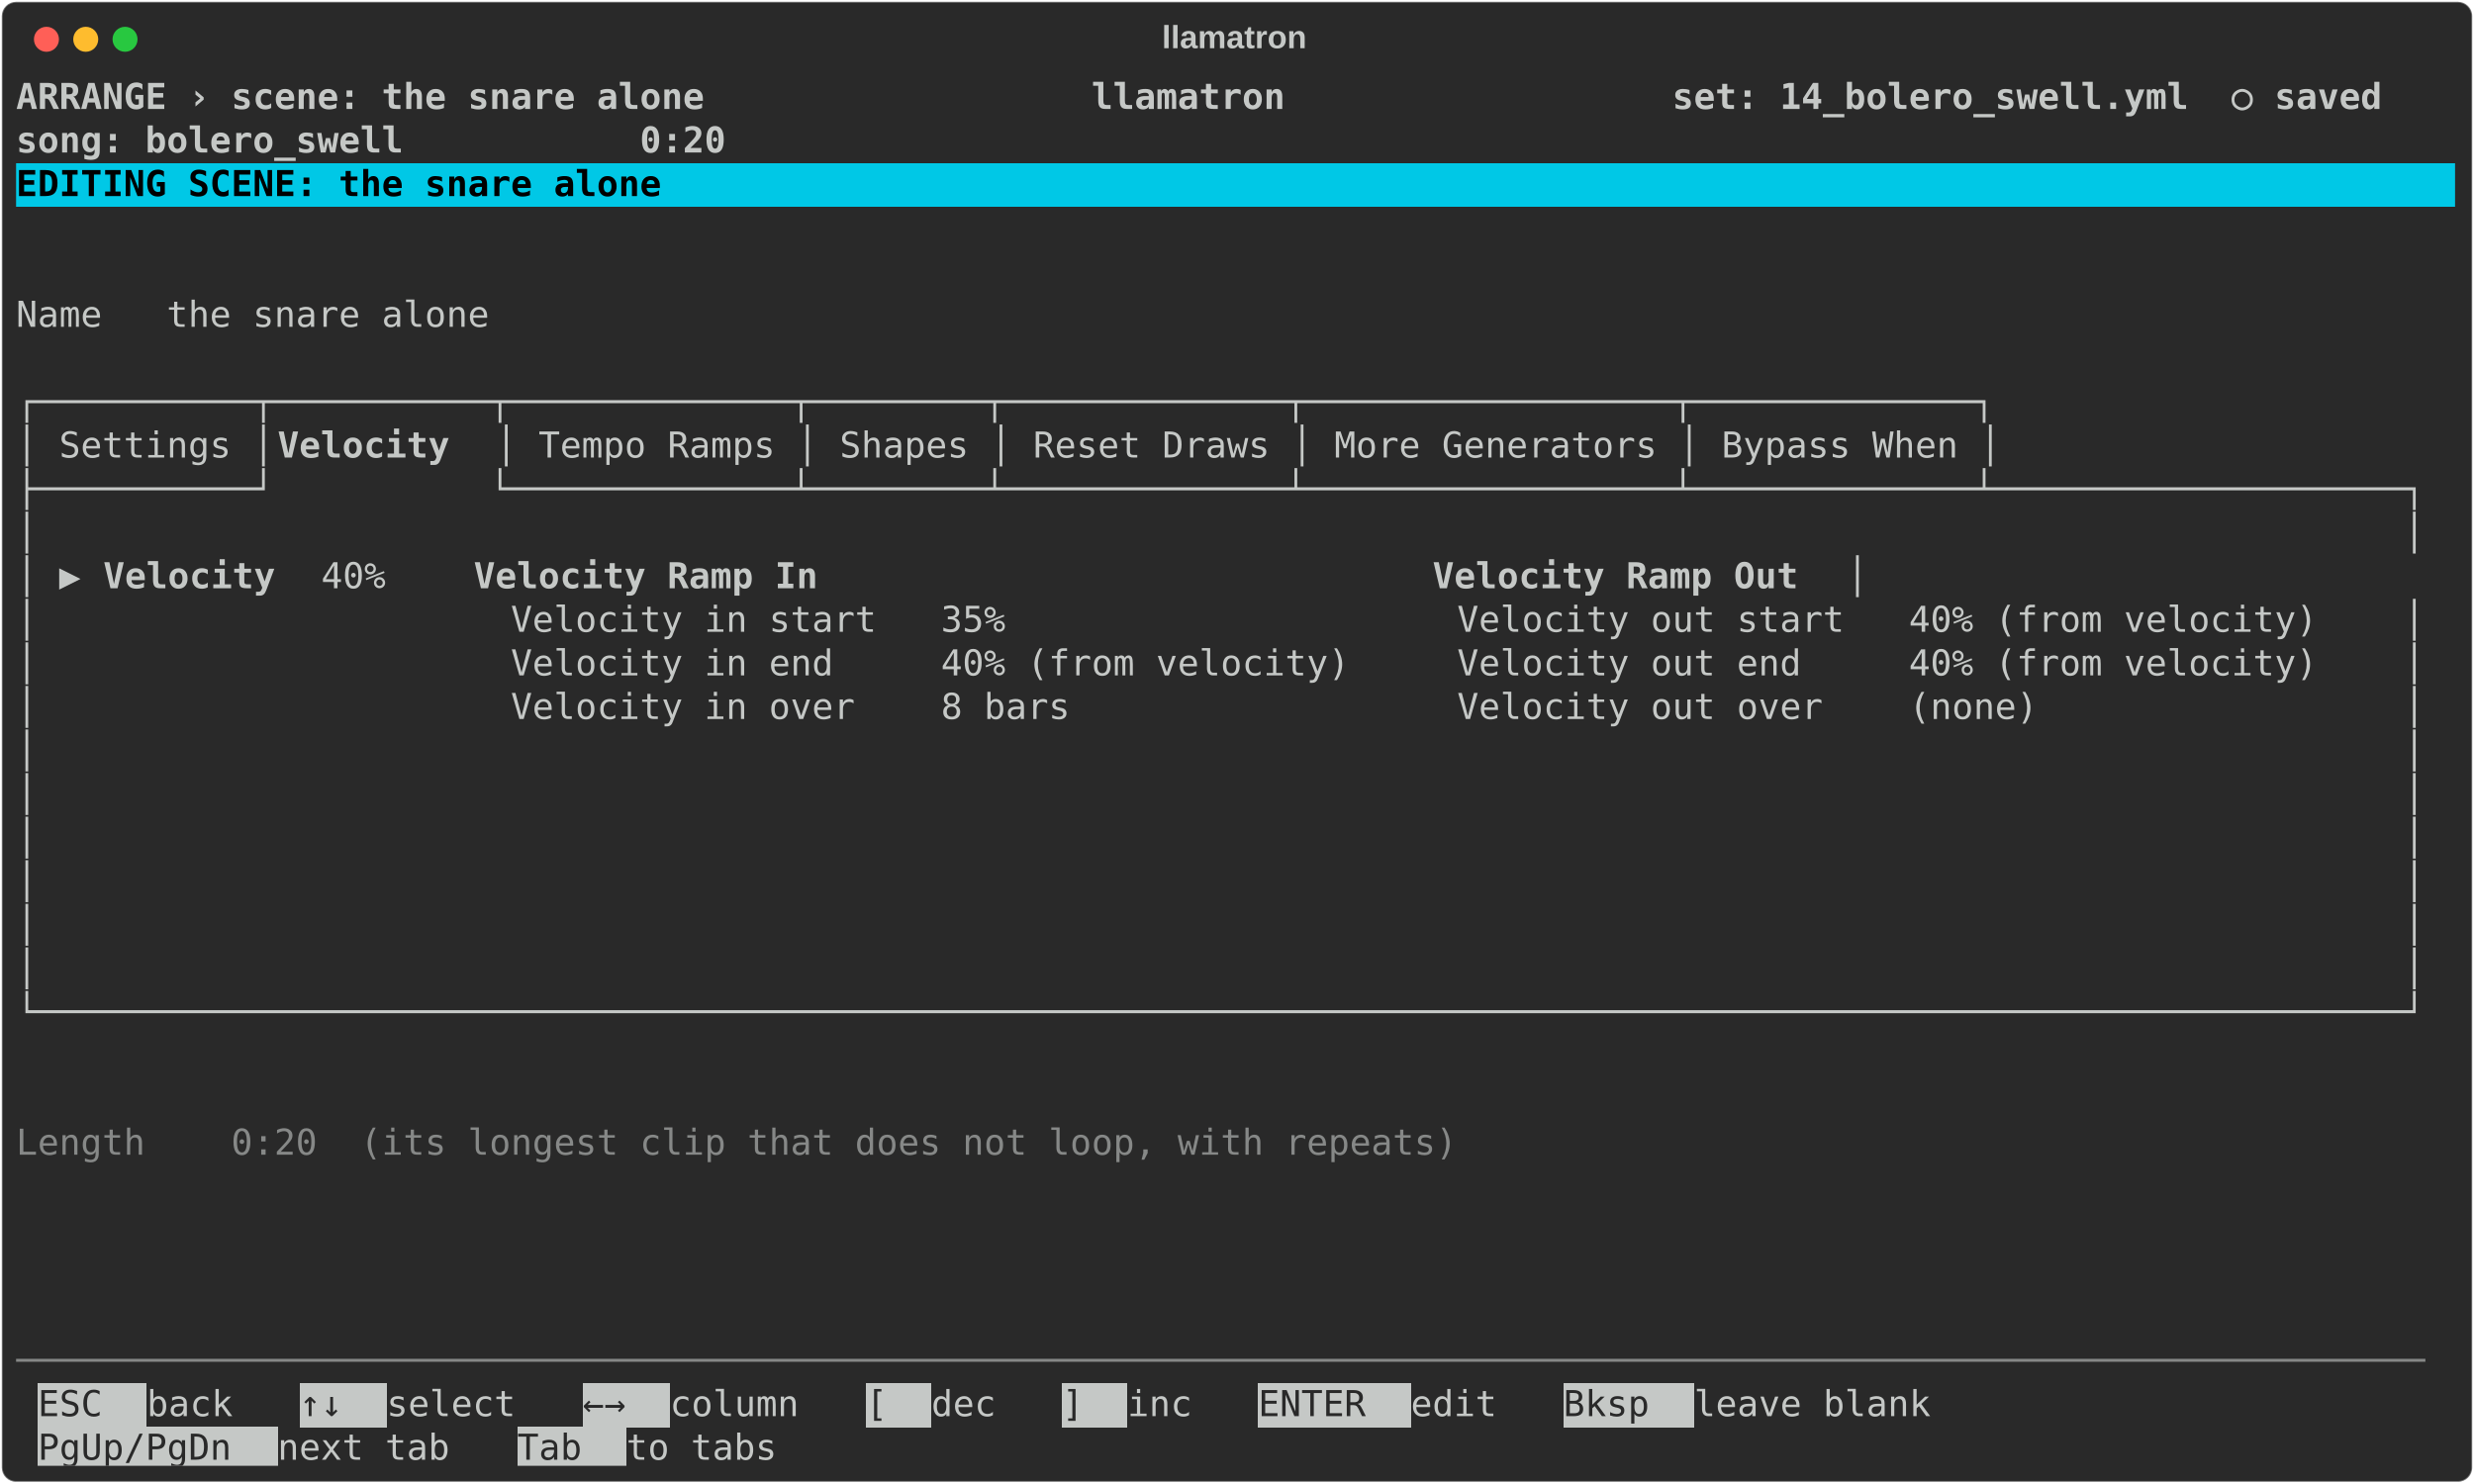
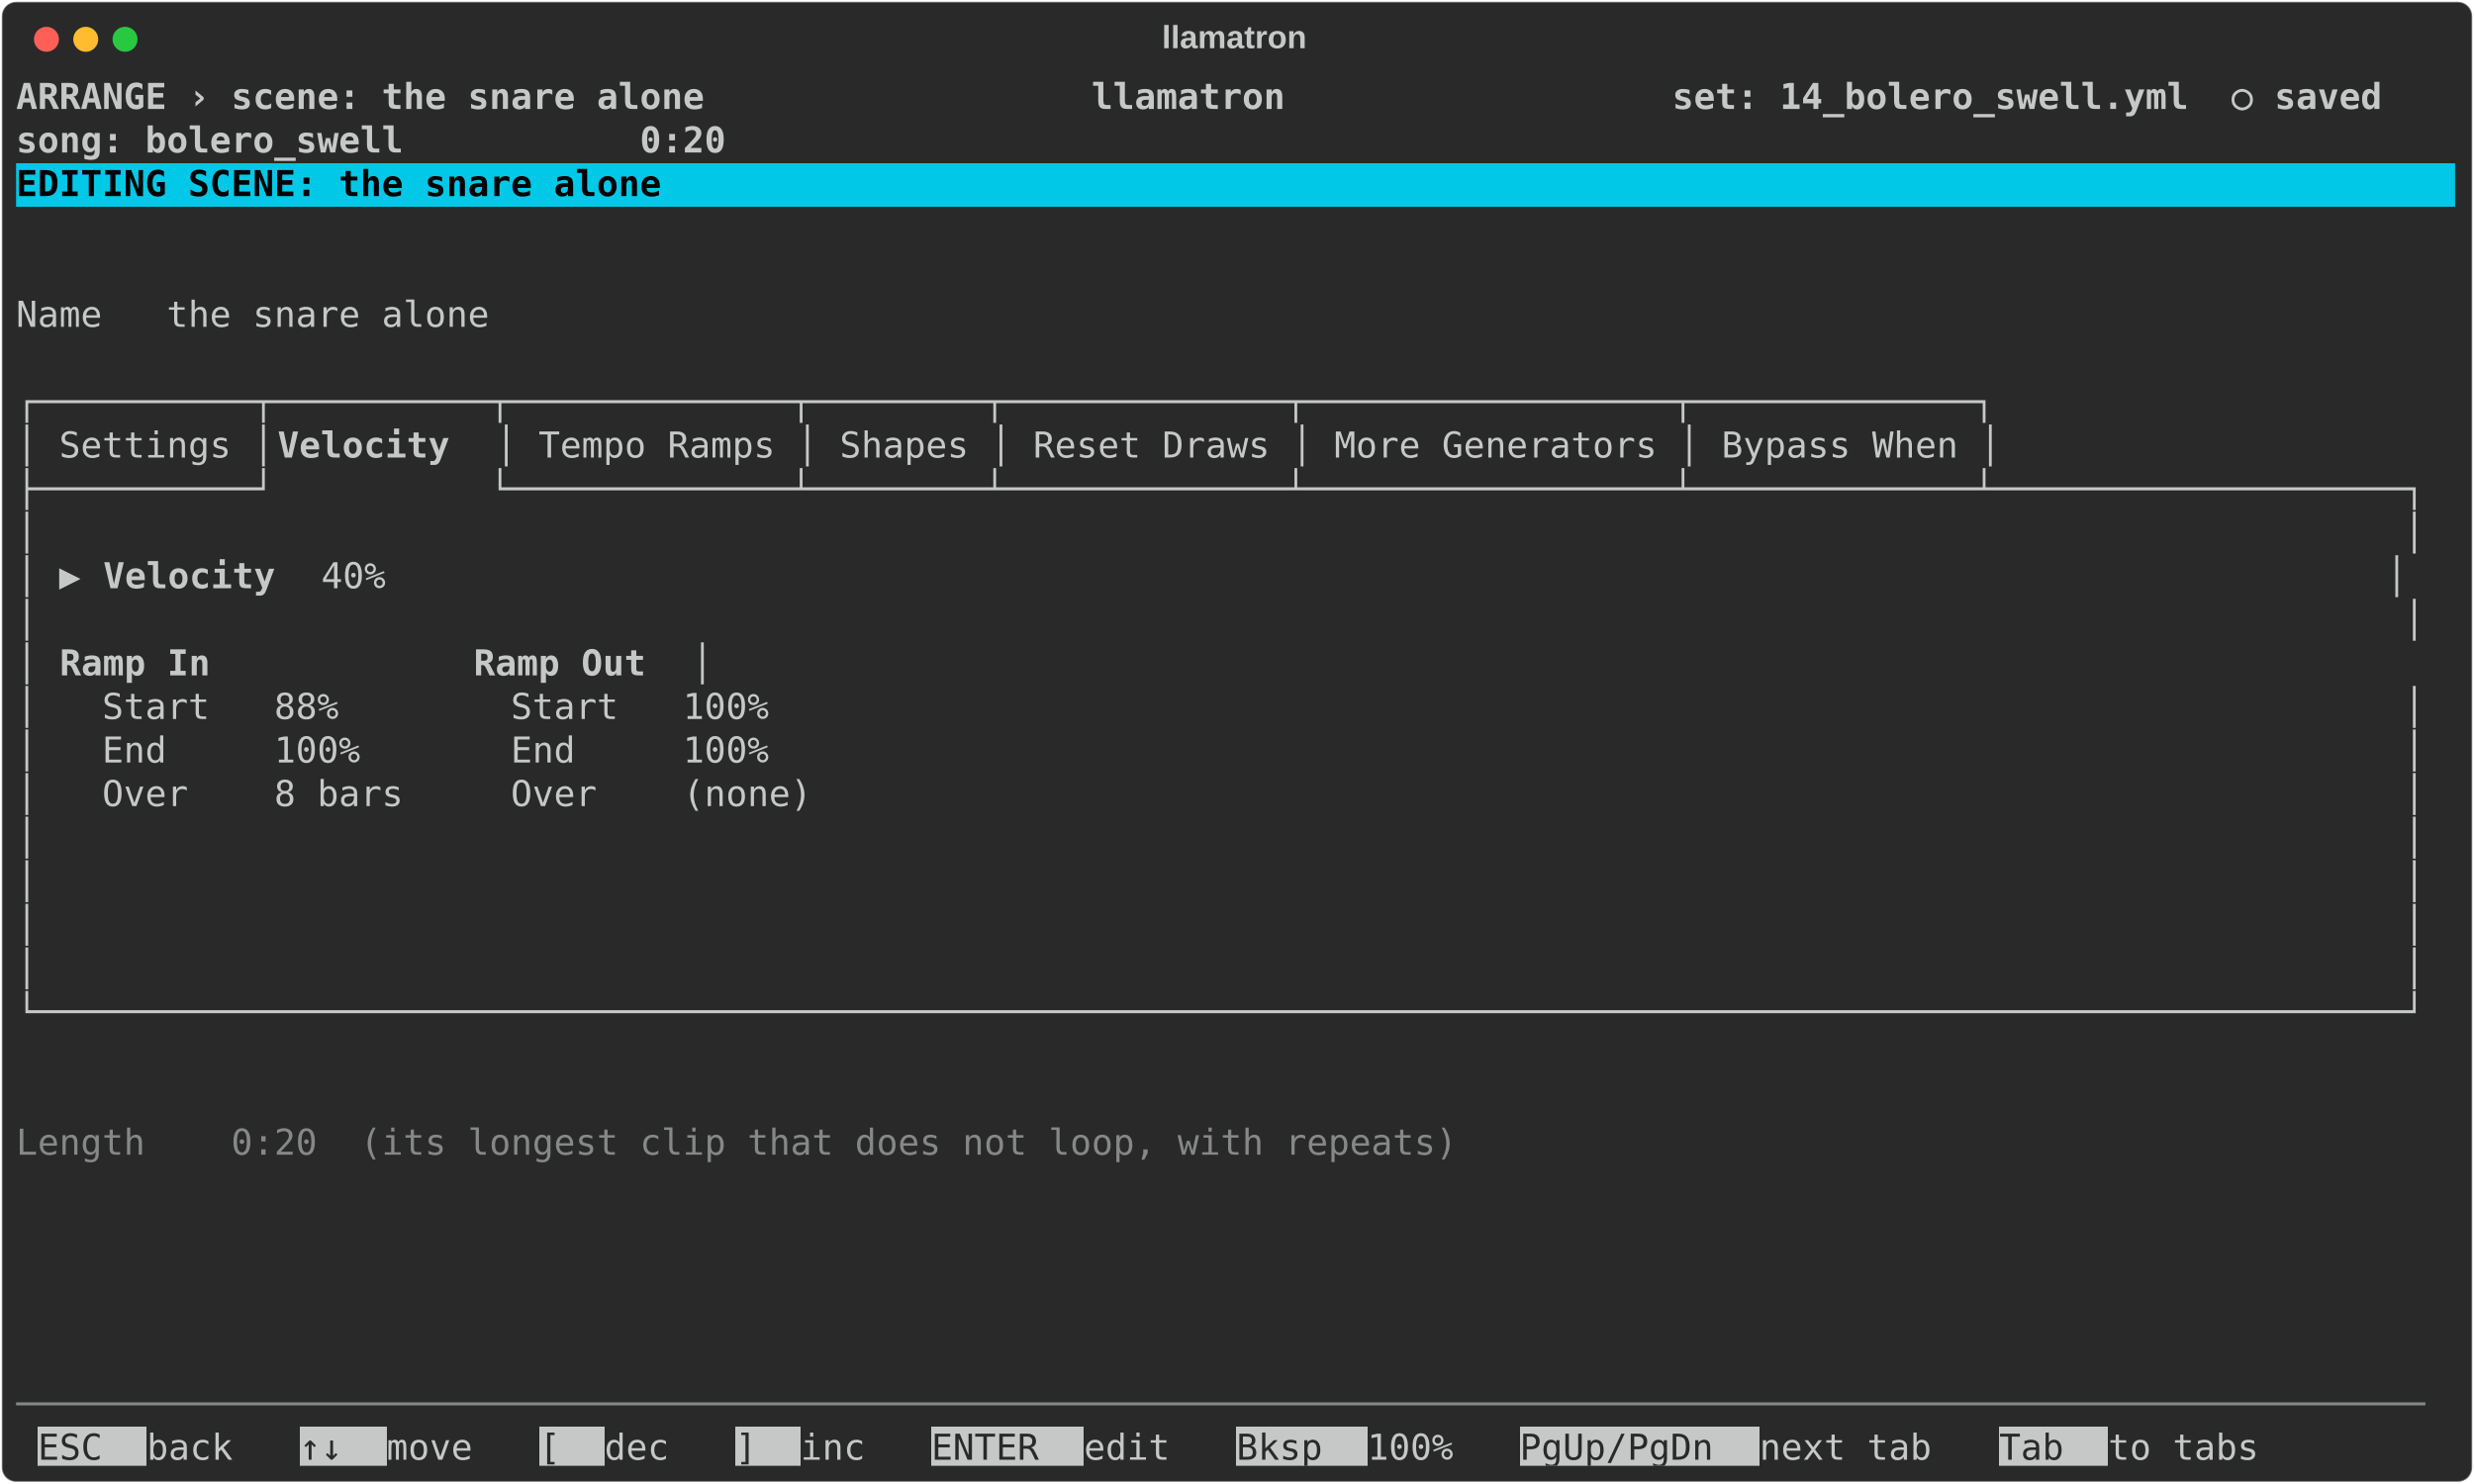
<svg xmlns="http://www.w3.org/2000/svg" class="rich-terminal" viewBox="0 0 1385 830.8">
  <style>

    @font-face {
        font-family: "Fira Code";
        src: local("FiraCode-Regular"),
                url("https://cdnjs.cloudflare.com/ajax/libs/firacode/6.2.0/woff2/FiraCode-Regular.woff2") format("woff2"),
                url("https://cdnjs.cloudflare.com/ajax/libs/firacode/6.2.0/woff/FiraCode-Regular.woff") format("woff");
        font-style: normal;
        font-weight: 400;
    }
    @font-face {
        font-family: "Fira Code";
        src: local("FiraCode-Bold"),
                url("https://cdnjs.cloudflare.com/ajax/libs/firacode/6.2.0/woff2/FiraCode-Bold.woff2") format("woff2"),
                url("https://cdnjs.cloudflare.com/ajax/libs/firacode/6.2.0/woff/FiraCode-Bold.woff") format("woff");
        font-style: bold;
        font-weight: 700;
    }

    .terminal-scene_swell-matrix {
        font-family: Fira Code, monospace;
        font-size: 20px;
        line-height: 24.4px;
        font-variant-east-asian: full-width;
    }

    .terminal-scene_swell-title {
        font-size: 18px;
        font-weight: bold;
        font-family: arial;
    }

    .terminal-scene_swell-r1 { fill: #c5c8c6;font-weight: bold }
.terminal-scene_swell-r2 { fill: #c5c8c6 }
.terminal-scene_swell-r3 { fill: #000000;font-weight: bold }
.terminal-scene_swell-r4 { fill: #868887 }
.terminal-scene_swell-r5 { fill: #292929 }
    </style>
  <defs>
    <clipPath id="terminal-scene_swell-clip-terminal">
      <rect x="0" y="0" width="1365.4" height="779.8" />
    </clipPath>
    <clipPath id="terminal-scene_swell-line-0">
      <rect x="0" y="1.5" width="1366.4" height="24.65" />
    </clipPath>
    <clipPath id="terminal-scene_swell-line-1">
      <rect x="0" y="25.9" width="1366.4" height="24.65" />
    </clipPath>
    <clipPath id="terminal-scene_swell-line-2">
      <rect x="0" y="50.3" width="1366.4" height="24.65" />
    </clipPath>
    <clipPath id="terminal-scene_swell-line-3">
      <rect x="0" y="74.7" width="1366.4" height="24.65" />
    </clipPath>
    <clipPath id="terminal-scene_swell-line-4">
      <rect x="0" y="99.1" width="1366.4" height="24.65" />
    </clipPath>
    <clipPath id="terminal-scene_swell-line-5">
      <rect x="0" y="123.5" width="1366.4" height="24.65" />
    </clipPath>
    <clipPath id="terminal-scene_swell-line-6">
      <rect x="0" y="147.9" width="1366.4" height="24.65" />
    </clipPath>
    <clipPath id="terminal-scene_swell-line-7">
      <rect x="0" y="172.3" width="1366.4" height="24.65" />
    </clipPath>
    <clipPath id="terminal-scene_swell-line-8">
      <rect x="0" y="196.7" width="1366.4" height="24.65" />
    </clipPath>
    <clipPath id="terminal-scene_swell-line-9">
      <rect x="0" y="221.1" width="1366.4" height="24.65" />
    </clipPath>
    <clipPath id="terminal-scene_swell-line-10">
      <rect x="0" y="245.5" width="1366.4" height="24.65" />
    </clipPath>
    <clipPath id="terminal-scene_swell-line-11">
      <rect x="0" y="269.9" width="1366.4" height="24.65" />
    </clipPath>
    <clipPath id="terminal-scene_swell-line-12">
      <rect x="0" y="294.3" width="1366.4" height="24.65" />
    </clipPath>
    <clipPath id="terminal-scene_swell-line-13">
      <rect x="0" y="318.7" width="1366.4" height="24.65" />
    </clipPath>
    <clipPath id="terminal-scene_swell-line-14">
      <rect x="0" y="343.1" width="1366.4" height="24.65" />
    </clipPath>
    <clipPath id="terminal-scene_swell-line-15">
      <rect x="0" y="367.5" width="1366.4" height="24.65" />
    </clipPath>
    <clipPath id="terminal-scene_swell-line-16">
      <rect x="0" y="391.9" width="1366.4" height="24.65" />
    </clipPath>
    <clipPath id="terminal-scene_swell-line-17">
      <rect x="0" y="416.3" width="1366.4" height="24.65" />
    </clipPath>
    <clipPath id="terminal-scene_swell-line-18">
      <rect x="0" y="440.7" width="1366.4" height="24.65" />
    </clipPath>
    <clipPath id="terminal-scene_swell-line-19">
      <rect x="0" y="465.1" width="1366.4" height="24.65" />
    </clipPath>
    <clipPath id="terminal-scene_swell-line-20">
      <rect x="0" y="489.5" width="1366.4" height="24.65" />
    </clipPath>
    <clipPath id="terminal-scene_swell-line-21">
      <rect x="0" y="513.9" width="1366.4" height="24.65" />
    </clipPath>
    <clipPath id="terminal-scene_swell-line-22">
      <rect x="0" y="538.3" width="1366.4" height="24.65" />
    </clipPath>
    <clipPath id="terminal-scene_swell-line-23">
      <rect x="0" y="562.7" width="1366.4" height="24.65" />
    </clipPath>
    <clipPath id="terminal-scene_swell-line-24">
      <rect x="0" y="587.1" width="1366.4" height="24.65" />
    </clipPath>
    <clipPath id="terminal-scene_swell-line-25">
      <rect x="0" y="611.5" width="1366.4" height="24.65" />
    </clipPath>
    <clipPath id="terminal-scene_swell-line-26">
      <rect x="0" y="635.9" width="1366.4" height="24.65" />
    </clipPath>
    <clipPath id="terminal-scene_swell-line-27">
      <rect x="0" y="660.3" width="1366.4" height="24.65" />
    </clipPath>
    <clipPath id="terminal-scene_swell-line-28">
      <rect x="0" y="684.7" width="1366.4" height="24.65" />
    </clipPath>
    <clipPath id="terminal-scene_swell-line-29">
      <rect x="0" y="709.1" width="1366.4" height="24.65" />
    </clipPath>
    <clipPath id="terminal-scene_swell-line-30">
      <rect x="0" y="733.5" width="1366.4" height="24.65" />
    </clipPath>
  </defs>
  <rect fill="#292929" stroke="rgba(255,255,255,0.35)" stroke-width="1" x="1" y="1" width="1383" height="828.8" rx="8" />
  <text class="terminal-scene_swell-title" fill="#c5c8c6" text-anchor="middle" x="691" y="27">llamatron</text>
  <g transform="translate(26,22)">
    <circle cx="0" cy="0" r="7" fill="#ff5f57" />
    <circle cx="22" cy="0" r="7" fill="#febc2e" />
    <circle cx="44" cy="0" r="7" fill="#28c840" />
  </g>
  <g transform="translate(9, 41)" clip-path="url(#terminal-scene_swell-clip-terminal)">
    <rect fill="#00c8e6" x="0" y="50.3" width="1366.4" height="24.65" shape-rendering="crispEdges" />
-     <rect fill="#c5c8c6" x="12.2" y="733.5" width="61" height="24.65" shape-rendering="crispEdges" />
-     <rect fill="#c5c8c6" x="158.6" y="733.5" width="48.8" height="24.65" shape-rendering="crispEdges" />
-     <rect fill="#c5c8c6" x="317.2" y="733.5" width="48.8" height="24.65" shape-rendering="crispEdges" />
-     <rect fill="#c5c8c6" x="475.8" y="733.5" width="36.6" height="24.65" shape-rendering="crispEdges" />
-     <rect fill="#c5c8c6" x="585.6" y="733.5" width="36.6" height="24.65" shape-rendering="crispEdges" />
-     <rect fill="#c5c8c6" x="695.4" y="733.5" width="85.4" height="24.65" shape-rendering="crispEdges" />
-     <rect fill="#c5c8c6" x="866.2" y="733.5" width="73.2" height="24.65" shape-rendering="crispEdges" />
-     <rect fill="#c5c8c6" x="12.2" y="757.9" width="134.2" height="24.65" shape-rendering="crispEdges" />
-     <rect fill="#c5c8c6" x="280.6" y="757.9" width="61" height="24.65" shape-rendering="crispEdges" />
+     <rect fill="#c5c8c6" x="12.2" y="757.9" width="61" height="24.65" shape-rendering="crispEdges" />
+     <rect fill="#c5c8c6" x="158.6" y="757.9" width="48.8" height="24.65" shape-rendering="crispEdges" />
+     <rect fill="#c5c8c6" x="292.8" y="757.9" width="36.6" height="24.65" shape-rendering="crispEdges" />
+     <rect fill="#c5c8c6" x="402.6" y="757.9" width="36.6" height="24.65" shape-rendering="crispEdges" />
+     <rect fill="#c5c8c6" x="512.4" y="757.9" width="85.4" height="24.65" shape-rendering="crispEdges" />
+     <rect fill="#c5c8c6" x="683.2" y="757.9" width="73.2" height="24.65" shape-rendering="crispEdges" />
+     <rect fill="#c5c8c6" x="841.8" y="757.9" width="134.2" height="24.65" shape-rendering="crispEdges" />
+     <rect fill="#c5c8c6" x="1110.2" y="757.9" width="61" height="24.65" shape-rendering="crispEdges" />
    <g class="terminal-scene_swell-matrix">
      <text class="terminal-scene_swell-r1" x="0" y="20" textLength="1366.4" clip-path="url(#terminal-scene_swell-line-0)"> ARRANGE › scene: the snare alone                  llamatron                  set: 14_bolero_swell.yml  ○ saved </text>
      <text class="terminal-scene_swell-r2" x="1366.4" y="20" textLength="12.2" clip-path="url(#terminal-scene_swell-line-0)">
</text>
      <text class="terminal-scene_swell-r1" x="0" y="44.4" textLength="1366.4" clip-path="url(#terminal-scene_swell-line-1)">                                                                              song: bolero_swell           0:20 </text>
      <text class="terminal-scene_swell-r2" x="1366.4" y="44.4" textLength="12.2" clip-path="url(#terminal-scene_swell-line-1)">
</text>
      <text class="terminal-scene_swell-r3" x="0" y="68.8" textLength="1366.4" clip-path="url(#terminal-scene_swell-line-2)"> EDITING SCENE: the snare alone                                                                                 </text>
      <text class="terminal-scene_swell-r2" x="1366.4" y="68.8" textLength="12.2" clip-path="url(#terminal-scene_swell-line-2)">
</text>
      <text class="terminal-scene_swell-r2" x="1366.4" y="93.2" textLength="12.2" clip-path="url(#terminal-scene_swell-line-3)">
</text>
      <text class="terminal-scene_swell-r2" x="1366.4" y="117.6" textLength="12.2" clip-path="url(#terminal-scene_swell-line-4)">
</text>
      <text class="terminal-scene_swell-r2" x="0" y="142" textLength="305" clip-path="url(#terminal-scene_swell-line-5)">  Name   the snare alone </text>
      <text class="terminal-scene_swell-r2" x="1366.4" y="142" textLength="12.2" clip-path="url(#terminal-scene_swell-line-5)">
</text>
      <text class="terminal-scene_swell-r2" x="1366.4" y="166.4" textLength="12.2" clip-path="url(#terminal-scene_swell-line-6)">
</text>
      <text class="terminal-scene_swell-r2" x="0" y="190.8" textLength="1122.4" clip-path="url(#terminal-scene_swell-line-7)">┌──────────┬──────────┬─────────────┬────────┬─────────────┬─────────────────┬─────────────┐</text>
      <text class="terminal-scene_swell-r2" x="1366.4" y="190.8" textLength="12.2" clip-path="url(#terminal-scene_swell-line-7)">
</text>
      <text class="terminal-scene_swell-r2" x="0" y="215.2" textLength="146.4" clip-path="url(#terminal-scene_swell-line-8)">│ Settings │</text>
      <text class="terminal-scene_swell-r1" x="146.4" y="215.2" textLength="122" clip-path="url(#terminal-scene_swell-line-8)"> Velocity </text>
      <text class="terminal-scene_swell-r2" x="268.4" y="215.2" textLength="854" clip-path="url(#terminal-scene_swell-line-8)">│ Tempo Ramps │ Shapes │ Reset Draws │ More Generators │ Bypass When │</text>
      <text class="terminal-scene_swell-r2" x="1366.4" y="215.2" textLength="12.2" clip-path="url(#terminal-scene_swell-line-8)">
</text>
      <text class="terminal-scene_swell-r2" x="0" y="239.6" textLength="1366.4" clip-path="url(#terminal-scene_swell-line-9)">├──────────┘          └─────────────┴────────┴─────────────┴─────────────────┴─────────────┴───────────────────┐</text>
      <text class="terminal-scene_swell-r2" x="1366.4" y="239.6" textLength="12.2" clip-path="url(#terminal-scene_swell-line-9)">
</text>
      <text class="terminal-scene_swell-r2" x="0" y="264" textLength="1366.4" clip-path="url(#terminal-scene_swell-line-10)">│                                                                                                              │</text>
      <text class="terminal-scene_swell-r2" x="1366.4" y="264" textLength="12.2" clip-path="url(#terminal-scene_swell-line-10)">
</text>
      <text class="terminal-scene_swell-r2" x="0" y="288.4" textLength="48.8" clip-path="url(#terminal-scene_swell-line-11)">│ ▶ </text>
      <text class="terminal-scene_swell-r1" x="48.8" y="288.4" textLength="122" clip-path="url(#terminal-scene_swell-line-11)">Velocity  </text>
-       <text class="terminal-scene_swell-r2" x="170.8" y="288.4" textLength="85.4" clip-path="url(#terminal-scene_swell-line-11)"> 40%   </text>
-       <text class="terminal-scene_swell-r1" x="256.2" y="288.4" textLength="219.6" clip-path="url(#terminal-scene_swell-line-11)">  Velocity Ramp In</text>
-       <text class="terminal-scene_swell-r1" x="793" y="288.4" textLength="231.8" clip-path="url(#terminal-scene_swell-line-11)">  Velocity Ramp Out</text>
-       <text class="terminal-scene_swell-r2" x="1024.8" y="288.4" textLength="341.6" clip-path="url(#terminal-scene_swell-line-11)">                           │</text>
+       <text class="terminal-scene_swell-r2" x="170.8" y="288.4" textLength="1195.6" clip-path="url(#terminal-scene_swell-line-11)"> 40%                                                                                             │</text>
      <text class="terminal-scene_swell-r2" x="1366.4" y="288.4" textLength="12.2" clip-path="url(#terminal-scene_swell-line-11)">
</text>
-       <text class="terminal-scene_swell-r2" x="0" y="312.8" textLength="1366.4" clip-path="url(#terminal-scene_swell-line-12)">│                      Velocity in start   35%                     Velocity out start   40% (from velocity)    │</text>
+       <text class="terminal-scene_swell-r2" x="0" y="312.8" textLength="1366.4" clip-path="url(#terminal-scene_swell-line-12)">│                                                                                                              │</text>
      <text class="terminal-scene_swell-r2" x="1366.4" y="312.8" textLength="12.2" clip-path="url(#terminal-scene_swell-line-12)">
</text>
-       <text class="terminal-scene_swell-r2" x="0" y="337.2" textLength="1366.4" clip-path="url(#terminal-scene_swell-line-13)">│                      Velocity in end     40% (from velocity)     Velocity out end     40% (from velocity)    │</text>
+       <text class="terminal-scene_swell-r2" x="0" y="337.2" textLength="24.4" clip-path="url(#terminal-scene_swell-line-13)">│ </text>
+       <text class="terminal-scene_swell-r1" x="24.4" y="337.2" textLength="109.8" clip-path="url(#terminal-scene_swell-line-13)">  Ramp In</text>
+       <text class="terminal-scene_swell-r1" x="256.2" y="337.2" textLength="122" clip-path="url(#terminal-scene_swell-line-13)">  Ramp Out</text>
+       <text class="terminal-scene_swell-r2" x="378.2" y="337.2" textLength="988.2" clip-path="url(#terminal-scene_swell-line-13)">                                                                                │</text>
      <text class="terminal-scene_swell-r2" x="1366.4" y="337.2" textLength="12.2" clip-path="url(#terminal-scene_swell-line-13)">
</text>
-       <text class="terminal-scene_swell-r2" x="0" y="361.6" textLength="1366.4" clip-path="url(#terminal-scene_swell-line-14)">│                      Velocity in over    8 bars                  Velocity out over    (none)                 │</text>
+       <text class="terminal-scene_swell-r2" x="0" y="361.6" textLength="1366.4" clip-path="url(#terminal-scene_swell-line-14)">│   Start   88%        Start   100%                                                                            │</text>
      <text class="terminal-scene_swell-r2" x="1366.4" y="361.6" textLength="12.2" clip-path="url(#terminal-scene_swell-line-14)">
</text>
-       <text class="terminal-scene_swell-r2" x="0" y="386" textLength="1366.4" clip-path="url(#terminal-scene_swell-line-15)">│                                                                                                              │</text>
+       <text class="terminal-scene_swell-r2" x="0" y="386" textLength="1366.4" clip-path="url(#terminal-scene_swell-line-15)">│   End     100%       End     100%                                                                            │</text>
      <text class="terminal-scene_swell-r2" x="1366.4" y="386" textLength="12.2" clip-path="url(#terminal-scene_swell-line-15)">
</text>
-       <text class="terminal-scene_swell-r2" x="0" y="410.4" textLength="1366.4" clip-path="url(#terminal-scene_swell-line-16)">│                                                                                                              │</text>
+       <text class="terminal-scene_swell-r2" x="0" y="410.4" textLength="1366.4" clip-path="url(#terminal-scene_swell-line-16)">│   Over    8 bars     Over    (none)                                                                          │</text>
      <text class="terminal-scene_swell-r2" x="1366.4" y="410.4" textLength="12.2" clip-path="url(#terminal-scene_swell-line-16)">
</text>
      <text class="terminal-scene_swell-r2" x="0" y="434.8" textLength="1366.4" clip-path="url(#terminal-scene_swell-line-17)">│                                                                                                              │</text>
      <text class="terminal-scene_swell-r2" x="1366.4" y="434.8" textLength="12.2" clip-path="url(#terminal-scene_swell-line-17)">
</text>
      <text class="terminal-scene_swell-r2" x="0" y="459.2" textLength="1366.4" clip-path="url(#terminal-scene_swell-line-18)">│                                                                                                              │</text>
      <text class="terminal-scene_swell-r2" x="1366.4" y="459.2" textLength="12.2" clip-path="url(#terminal-scene_swell-line-18)">
</text>
      <text class="terminal-scene_swell-r2" x="0" y="483.6" textLength="1366.4" clip-path="url(#terminal-scene_swell-line-19)">│                                                                                                              │</text>
      <text class="terminal-scene_swell-r2" x="1366.4" y="483.6" textLength="12.2" clip-path="url(#terminal-scene_swell-line-19)">
</text>
      <text class="terminal-scene_swell-r2" x="0" y="508" textLength="1366.4" clip-path="url(#terminal-scene_swell-line-20)">│                                                                                                              │</text>
      <text class="terminal-scene_swell-r2" x="1366.4" y="508" textLength="12.2" clip-path="url(#terminal-scene_swell-line-20)">
</text>
      <text class="terminal-scene_swell-r2" x="0" y="532.4" textLength="1366.4" clip-path="url(#terminal-scene_swell-line-21)">└──────────────────────────────────────────────────────────────────────────────────────────────────────────────┘</text>
      <text class="terminal-scene_swell-r2" x="1366.4" y="532.4" textLength="12.2" clip-path="url(#terminal-scene_swell-line-21)">
</text>
      <text class="terminal-scene_swell-r2" x="1366.4" y="556.8" textLength="12.2" clip-path="url(#terminal-scene_swell-line-22)">
</text>
      <text class="terminal-scene_swell-r2" x="1366.4" y="581.2" textLength="12.2" clip-path="url(#terminal-scene_swell-line-23)">
</text>
      <text class="terminal-scene_swell-r4" x="0" y="605.6" textLength="841.8" clip-path="url(#terminal-scene_swell-line-24)">  Length    0:20  (its longest clip that does not loop, with repeats)</text>
      <text class="terminal-scene_swell-r2" x="1366.4" y="605.6" textLength="12.2" clip-path="url(#terminal-scene_swell-line-24)">
</text>
      <text class="terminal-scene_swell-r2" x="1366.4" y="630" textLength="12.2" clip-path="url(#terminal-scene_swell-line-25)">
</text>
      <text class="terminal-scene_swell-r2" x="1366.4" y="654.4" textLength="12.2" clip-path="url(#terminal-scene_swell-line-26)">
</text>
      <text class="terminal-scene_swell-r2" x="1366.4" y="678.8" textLength="12.2" clip-path="url(#terminal-scene_swell-line-27)">
</text>
      <text class="terminal-scene_swell-r2" x="1366.4" y="703.2" textLength="12.2" clip-path="url(#terminal-scene_swell-line-28)">
</text>
-       <text class="terminal-scene_swell-r4" x="0" y="727.6" textLength="1366.4" clip-path="url(#terminal-scene_swell-line-29)">────────────────────────────────────────────────────────────────────────────────────────────────────────────────</text>
      <text class="terminal-scene_swell-r2" x="1366.4" y="727.6" textLength="12.2" clip-path="url(#terminal-scene_swell-line-29)">
</text>
-       <text class="terminal-scene_swell-r5" x="12.2" y="752" textLength="61" clip-path="url(#terminal-scene_swell-line-30)"> ESC </text>
-       <text class="terminal-scene_swell-r2" x="73.2" y="752" textLength="85.4" clip-path="url(#terminal-scene_swell-line-30)"> back  </text>
-       <text class="terminal-scene_swell-r5" x="158.6" y="752" textLength="48.8" clip-path="url(#terminal-scene_swell-line-30)"> ↑↓ </text>
-       <text class="terminal-scene_swell-r2" x="207.4" y="752" textLength="109.8" clip-path="url(#terminal-scene_swell-line-30)"> select  </text>
-       <text class="terminal-scene_swell-r5" x="317.2" y="752" textLength="48.8" clip-path="url(#terminal-scene_swell-line-30)"> ←→ </text>
-       <text class="terminal-scene_swell-r2" x="366" y="752" textLength="109.8" clip-path="url(#terminal-scene_swell-line-30)"> column  </text>
-       <text class="terminal-scene_swell-r5" x="475.8" y="752" textLength="36.6" clip-path="url(#terminal-scene_swell-line-30)"> [ </text>
-       <text class="terminal-scene_swell-r2" x="512.4" y="752" textLength="73.2" clip-path="url(#terminal-scene_swell-line-30)"> dec  </text>
-       <text class="terminal-scene_swell-r5" x="585.6" y="752" textLength="36.6" clip-path="url(#terminal-scene_swell-line-30)"> ] </text>
-       <text class="terminal-scene_swell-r2" x="622.2" y="752" textLength="73.2" clip-path="url(#terminal-scene_swell-line-30)"> inc  </text>
-       <text class="terminal-scene_swell-r5" x="695.4" y="752" textLength="85.4" clip-path="url(#terminal-scene_swell-line-30)"> ENTER </text>
-       <text class="terminal-scene_swell-r2" x="780.8" y="752" textLength="85.4" clip-path="url(#terminal-scene_swell-line-30)"> edit  </text>
-       <text class="terminal-scene_swell-r5" x="866.2" y="752" textLength="73.2" clip-path="url(#terminal-scene_swell-line-30)"> Bksp </text>
-       <text class="terminal-scene_swell-r2" x="939.4" y="752" textLength="170.8" clip-path="url(#terminal-scene_swell-line-30)"> leave blank  </text>
+       <text class="terminal-scene_swell-r4" x="0" y="752" textLength="1366.4" clip-path="url(#terminal-scene_swell-line-30)">────────────────────────────────────────────────────────────────────────────────────────────────────────────────</text>
      <text class="terminal-scene_swell-r2" x="1366.4" y="752" textLength="12.2" clip-path="url(#terminal-scene_swell-line-30)">
</text>
-       <text class="terminal-scene_swell-r5" x="12.2" y="776.4" textLength="134.2" clip-path="url(#terminal-scene_swell-line-31)"> PgUp/PgDn </text>
-       <text class="terminal-scene_swell-r2" x="146.4" y="776.4" textLength="134.2" clip-path="url(#terminal-scene_swell-line-31)"> next tab  </text>
-       <text class="terminal-scene_swell-r5" x="280.6" y="776.4" textLength="61" clip-path="url(#terminal-scene_swell-line-31)"> Tab </text>
-       <text class="terminal-scene_swell-r2" x="341.6" y="776.4" textLength="122" clip-path="url(#terminal-scene_swell-line-31)"> to tabs  </text>
+       <text class="terminal-scene_swell-r5" x="12.2" y="776.4" textLength="61" clip-path="url(#terminal-scene_swell-line-31)"> ESC </text>
+       <text class="terminal-scene_swell-r2" x="73.2" y="776.4" textLength="85.4" clip-path="url(#terminal-scene_swell-line-31)"> back  </text>
+       <text class="terminal-scene_swell-r5" x="158.6" y="776.4" textLength="48.8" clip-path="url(#terminal-scene_swell-line-31)"> ↑↓ </text>
+       <text class="terminal-scene_swell-r2" x="207.4" y="776.4" textLength="85.4" clip-path="url(#terminal-scene_swell-line-31)"> move  </text>
+       <text class="terminal-scene_swell-r5" x="292.8" y="776.4" textLength="36.6" clip-path="url(#terminal-scene_swell-line-31)"> [ </text>
+       <text class="terminal-scene_swell-r2" x="329.4" y="776.4" textLength="73.2" clip-path="url(#terminal-scene_swell-line-31)"> dec  </text>
+       <text class="terminal-scene_swell-r5" x="402.6" y="776.4" textLength="36.6" clip-path="url(#terminal-scene_swell-line-31)"> ] </text>
+       <text class="terminal-scene_swell-r2" x="439.2" y="776.4" textLength="73.2" clip-path="url(#terminal-scene_swell-line-31)"> inc  </text>
+       <text class="terminal-scene_swell-r5" x="512.4" y="776.4" textLength="85.4" clip-path="url(#terminal-scene_swell-line-31)"> ENTER </text>
+       <text class="terminal-scene_swell-r2" x="597.8" y="776.4" textLength="85.4" clip-path="url(#terminal-scene_swell-line-31)"> edit  </text>
+       <text class="terminal-scene_swell-r5" x="683.2" y="776.4" textLength="73.2" clip-path="url(#terminal-scene_swell-line-31)"> Bksp </text>
+       <text class="terminal-scene_swell-r2" x="756.4" y="776.4" textLength="85.4" clip-path="url(#terminal-scene_swell-line-31)"> 100%  </text>
+       <text class="terminal-scene_swell-r5" x="841.8" y="776.4" textLength="134.2" clip-path="url(#terminal-scene_swell-line-31)"> PgUp/PgDn </text>
+       <text class="terminal-scene_swell-r2" x="976" y="776.4" textLength="134.2" clip-path="url(#terminal-scene_swell-line-31)"> next tab  </text>
+       <text class="terminal-scene_swell-r5" x="1110.2" y="776.4" textLength="61" clip-path="url(#terminal-scene_swell-line-31)"> Tab </text>
+       <text class="terminal-scene_swell-r2" x="1171.2" y="776.4" textLength="122" clip-path="url(#terminal-scene_swell-line-31)"> to tabs  </text>
    </g>
  </g>
</svg>
